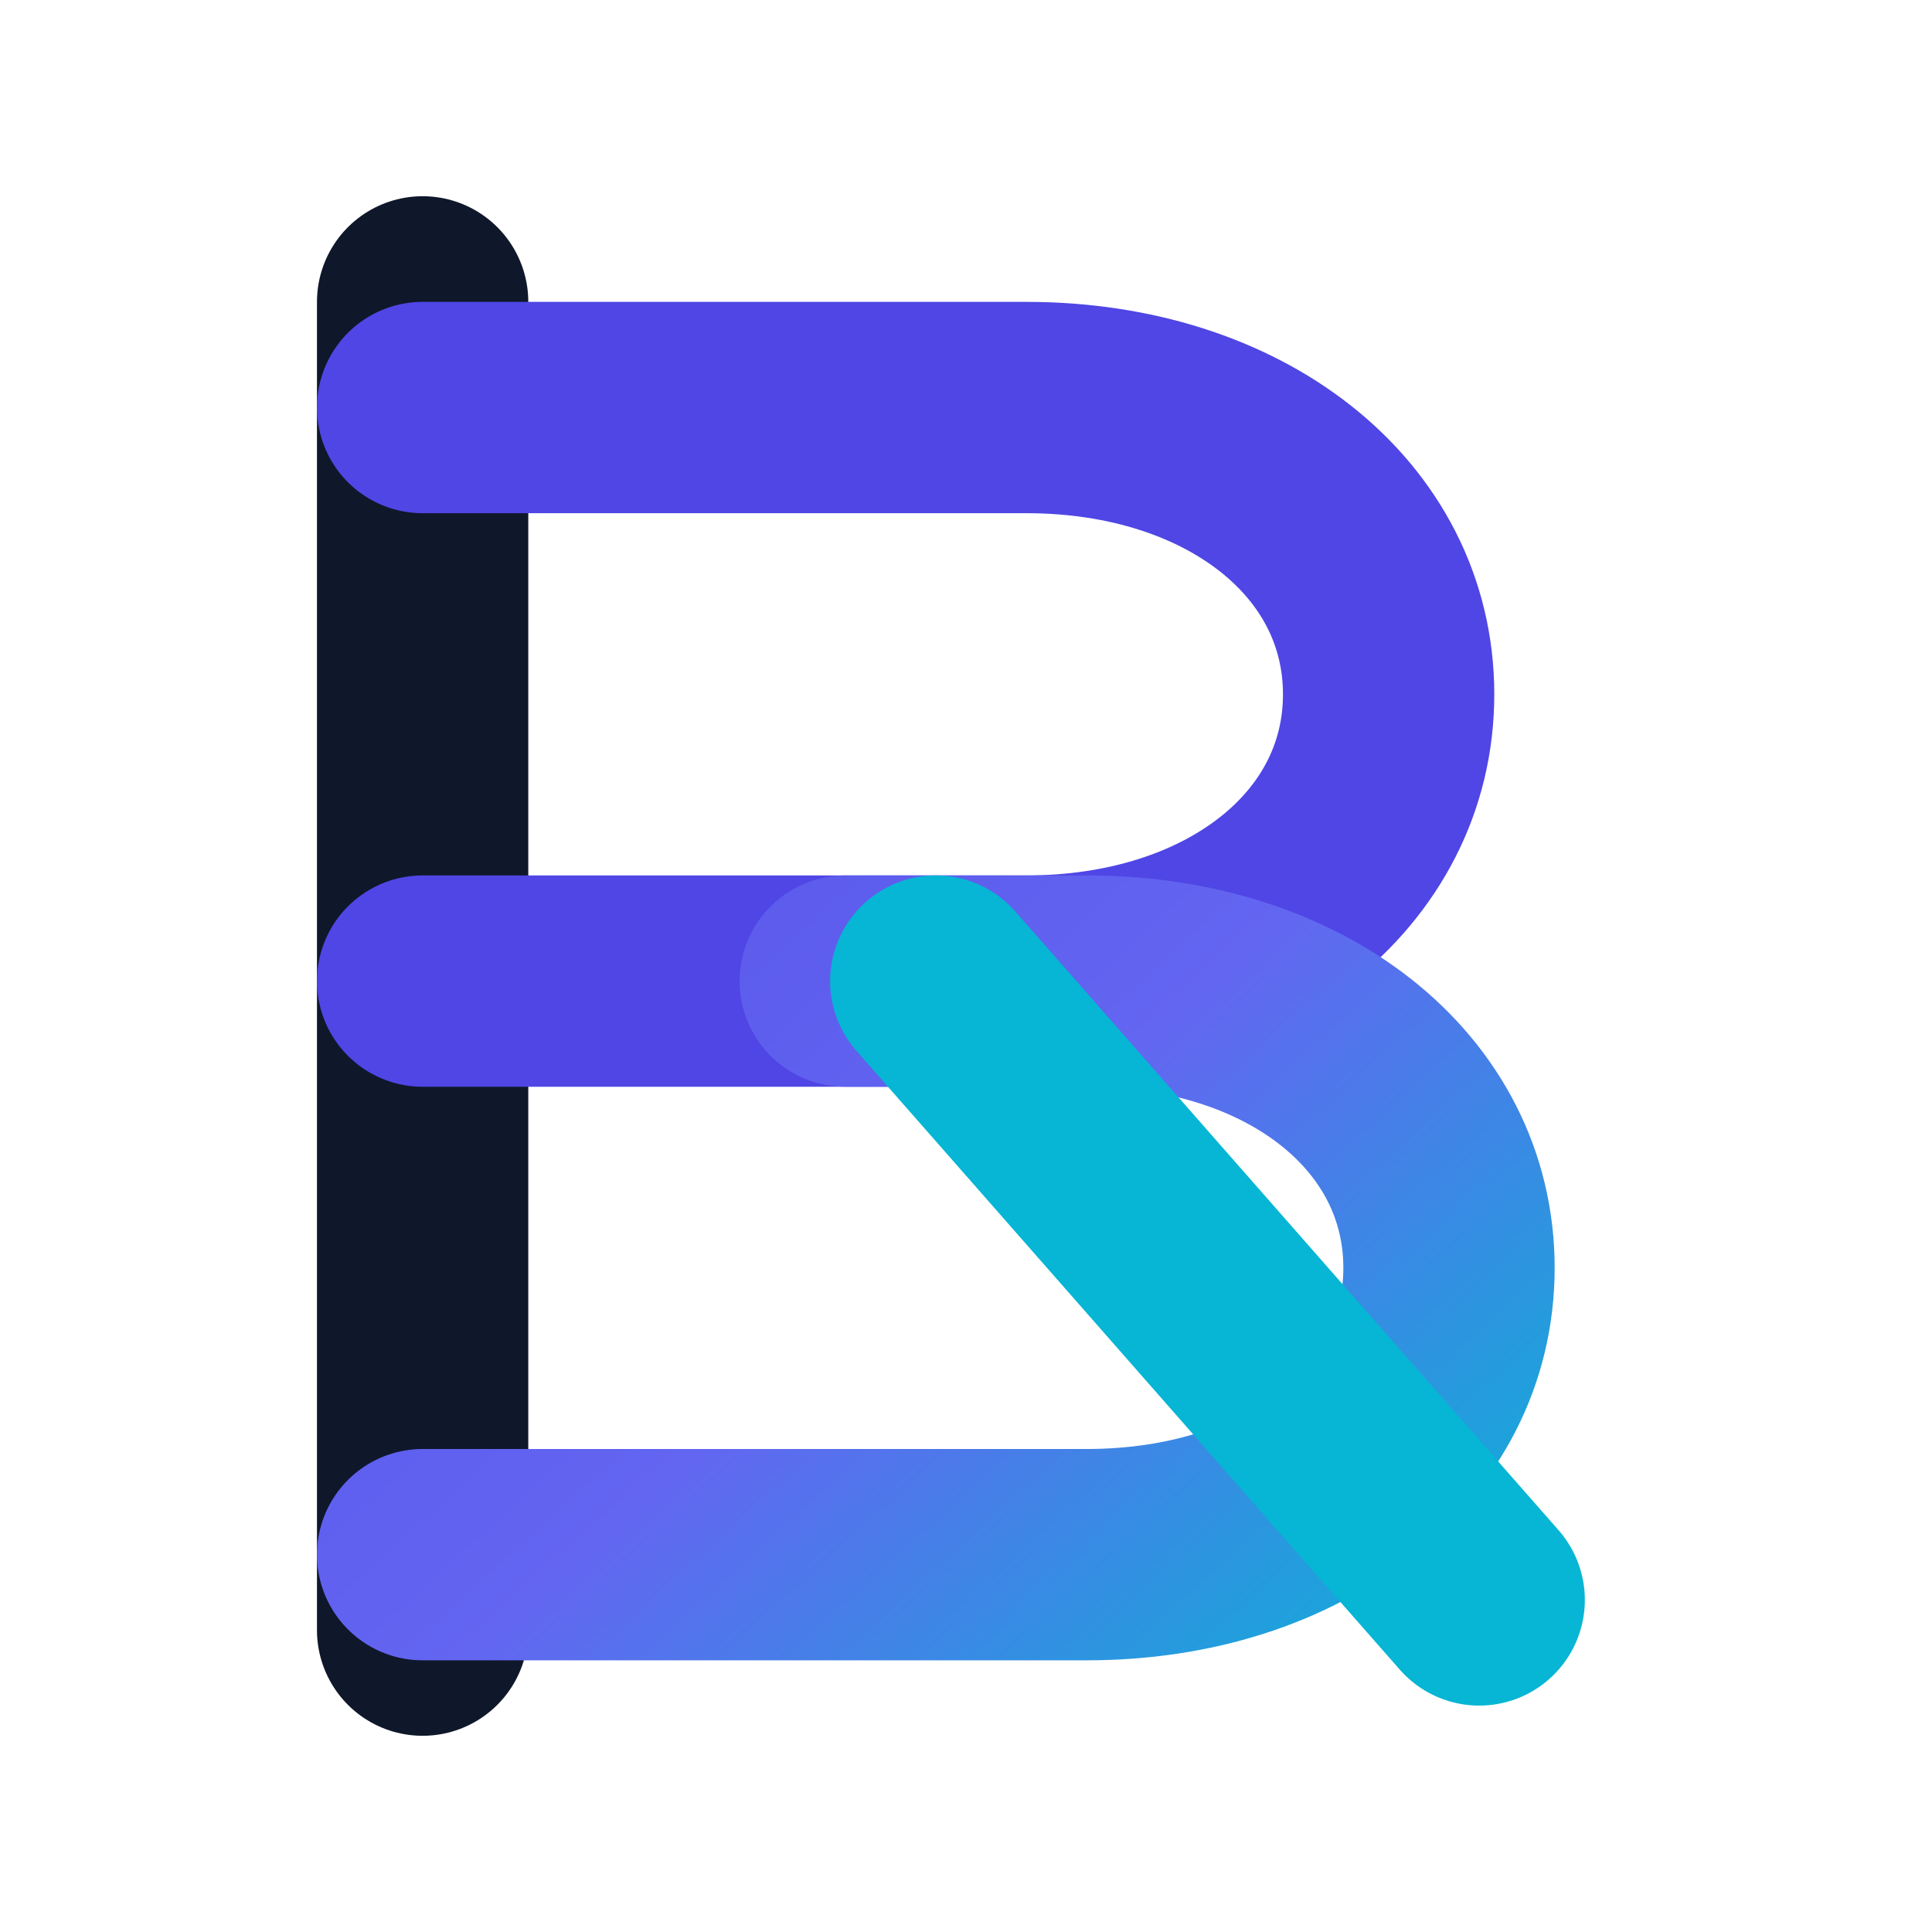
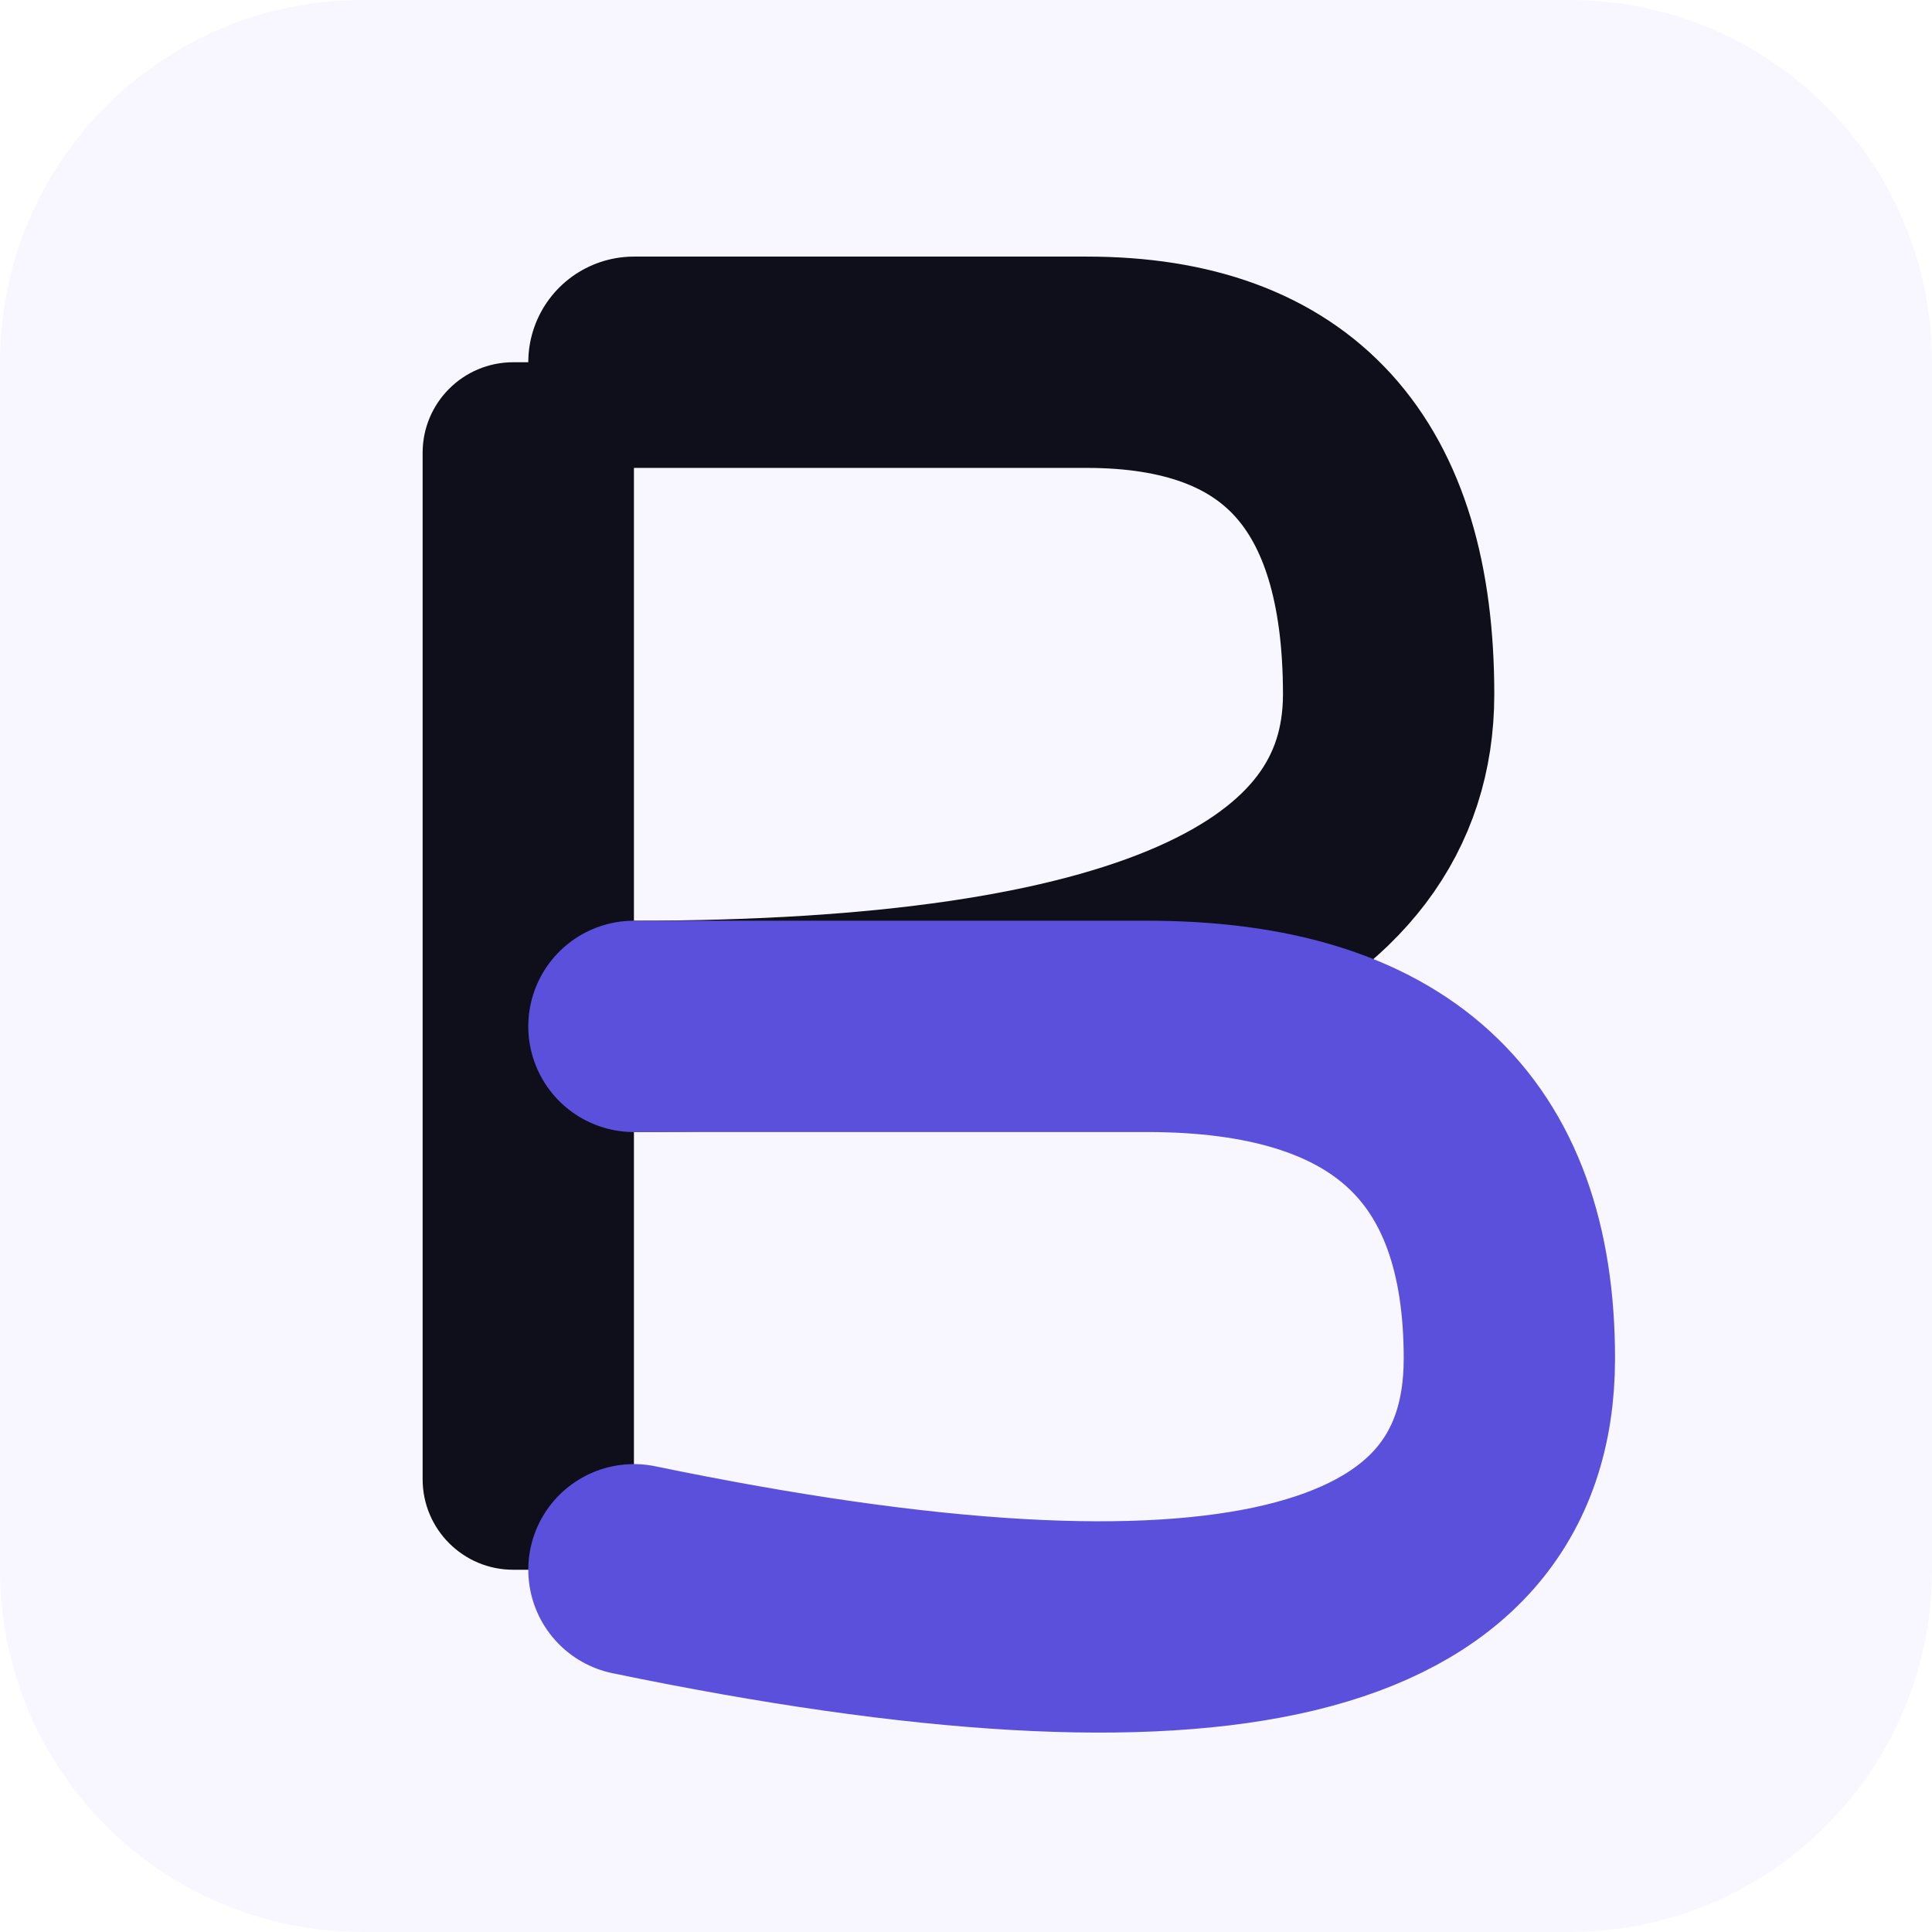
<svg xmlns="http://www.w3.org/2000/svg" viewBox="0 0 32 32" fill="none">
-   <defs>
-     <linearGradient id="brGrad" x1="6" y1="5" x2="26" y2="27" gradientUnits="userSpaceOnUse">
-       <stop offset="0%" stop-color="#4f46e5" />
-       <stop offset="60%" stop-color="#6366f1" />
-       <stop offset="100%" stop-color="#06b6d4" />
-     </linearGradient>
-   </defs>
-   <path d="M7 5V27" stroke="#0f172a" stroke-width="3.5" stroke-linecap="round" />
-   <path d="M7 6.75H17C20.45 6.75 23 8.75 23 11.5C23 14.25 20.45 16.25 17 16.25H7" stroke="#4f46e5" stroke-width="3.5" stroke-linecap="round" stroke-linejoin="round" />
-   <path d="M14 16.25H18C21.45 16.25 24 18.25 24 21C24 23.75 21.45 25.75 18 25.75H7" stroke="url(#brGrad)" stroke-width="3.5" stroke-linecap="round" stroke-linejoin="round" />
-   <path d="M15.5 16.25L24.5 26.5" stroke="#06b6d4" stroke-width="3.5" stroke-linecap="round" />
+   <rect width="32" height="32" rx="6" fill="#F8F7FF" />
+   <rect x="7" y="6" width="3.5" height="20" rx="1.5" fill="#0E0F1A" />
+   <path d="M 10.5 6 L 18 6 Q 23 6 23 11.5 Q 23 17 10.5 17" stroke="#0E0F1A" stroke-width="3.5" stroke-linecap="round" stroke-linejoin="round" fill="none" />
+   <path d="M 10.5 17 L 19 17 Q 25 17 25 22.5 Q 25 29 10.5 26" stroke="#5B50DC" stroke-width="3.5" stroke-linecap="round" stroke-linejoin="round" fill="none" />
</svg>
